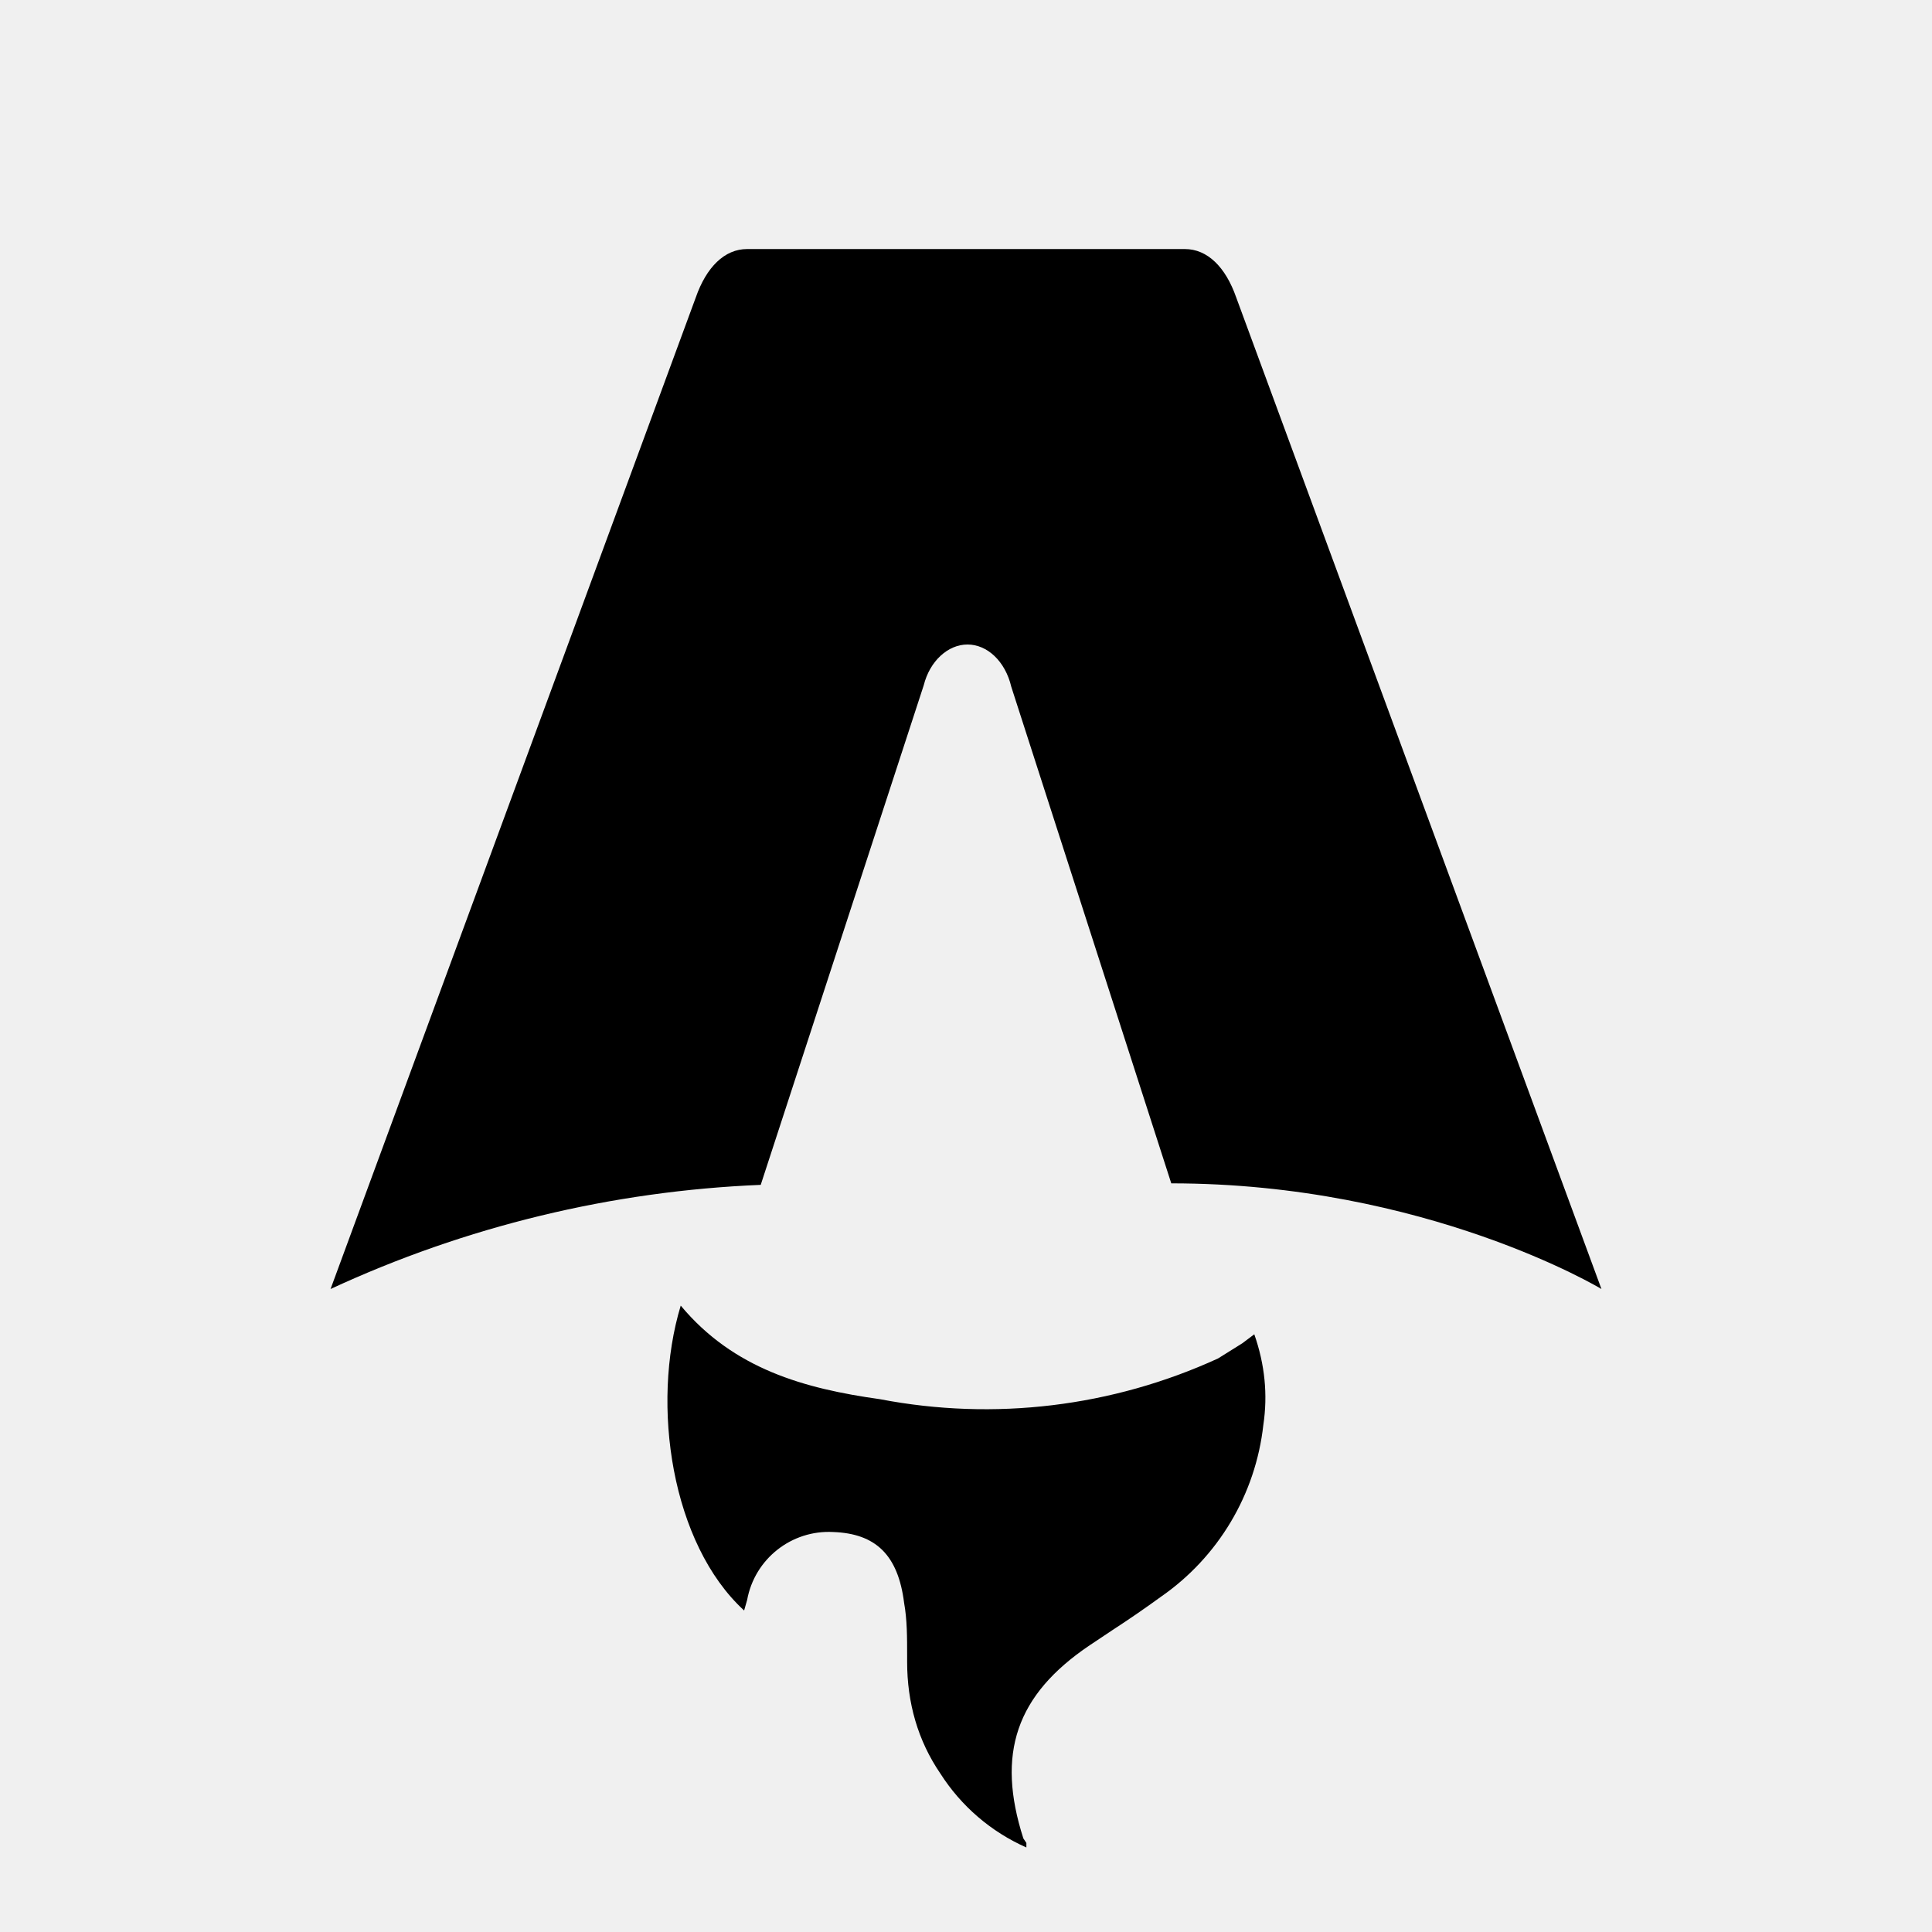
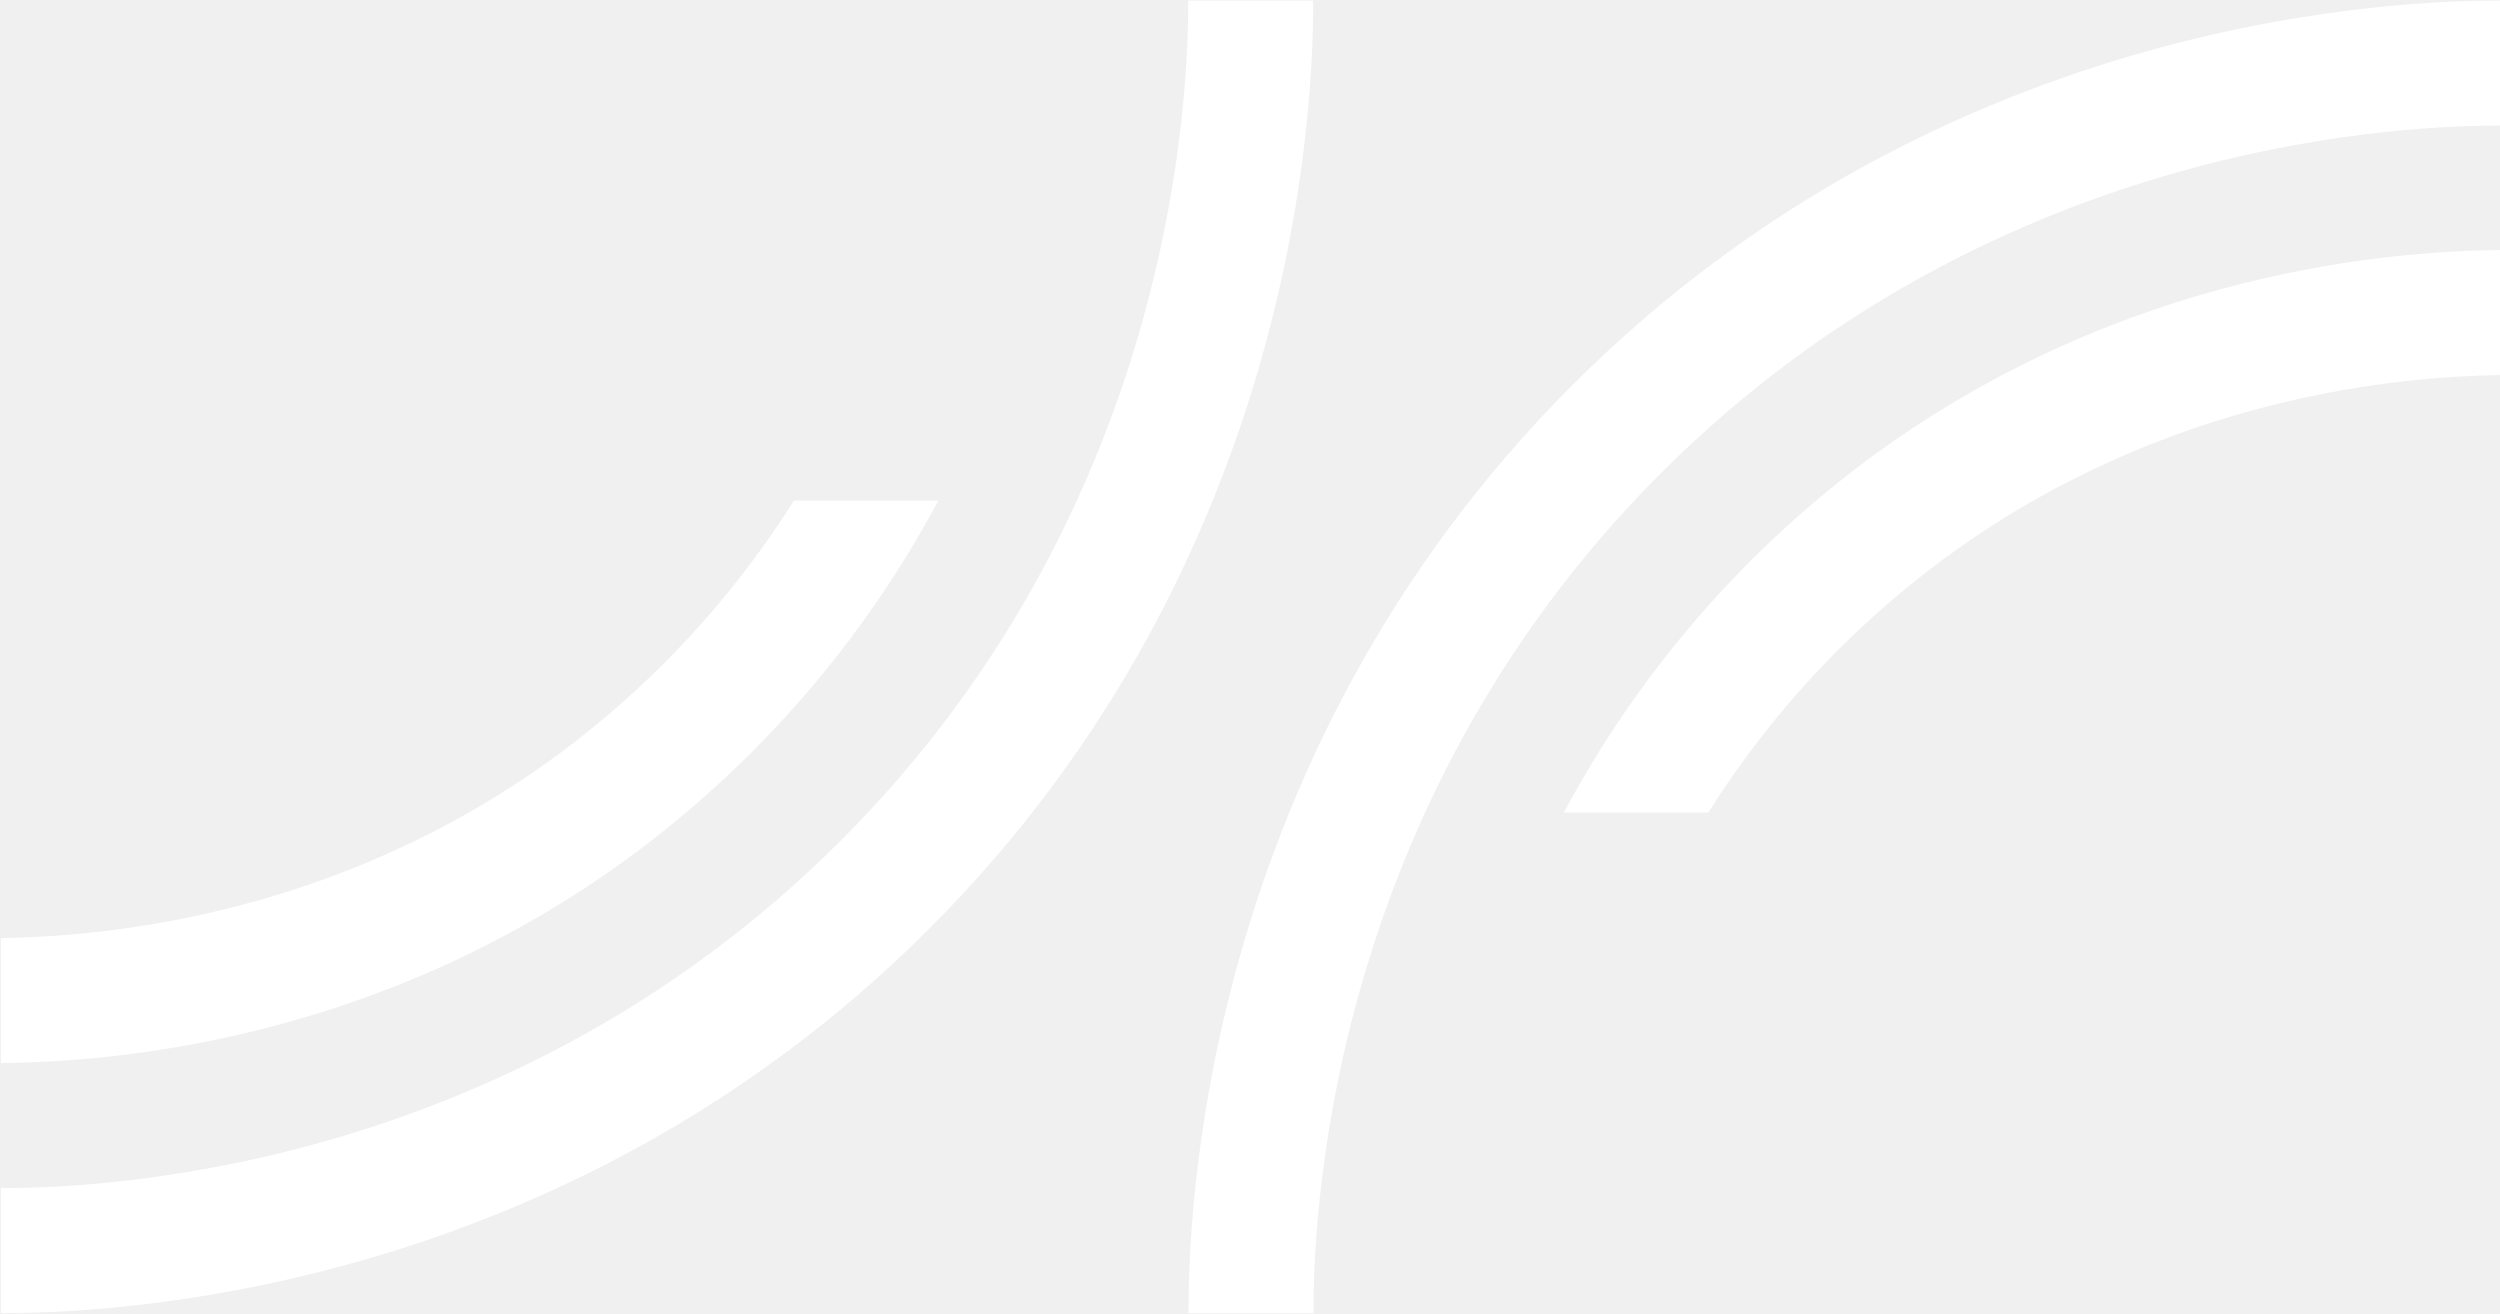
- <svg xmlns="http://www.w3.org/2000/svg" fill="none" viewBox="0 0 128 128">
-   <path d="M50.4 78.5a75.1 75.1 0 0 0-28.5 6.9l24.2-65.7c.7-2 1.9-3.2 3.4-3.2h29c1.5 0 2.7 1.2 3.4 3.2l24.2 65.7s-11.6-7-28.5-7L67 45.5c-.4-1.7-1.6-2.8-2.9-2.8-1.3 0-2.5 1.1-2.9 2.7L50.4 78.5Zm-1.1 28.2Zm-4.2-20.2c-2 6.6-.6 15.8 4.2 20.2a17.5 17.5 0 0 1 .2-.7 5.5 5.5 0 0 1 5.7-4.5c2.8.1 4.3 1.5 4.7 4.7.2 1.1.2 2.3.2 3.5v.4c0 2.7.7 5.2 2.2 7.4a13 13 0 0 0 5.7 4.9v-.3l-.2-.3c-1.8-5.6-.5-9.5 4.4-12.8l1.5-1a73 73 0 0 0 3.2-2.2 16 16 0 0 0 6.8-11.4c.3-2 .1-4-.6-6l-.8.6-1.6 1a37 37 0 0 1-22.4 2.7c-5-.7-9.7-2-13.2-6.2Z" />
-   <style>
-         path { fill: #000; }
-         @media (prefers-color-scheme: dark) {
-             path { fill: #FFF; }
-         }
-     </style>
+ <svg xmlns="http://www.w3.org/2000/svg" id="logo" viewBox="10 0 500 262.62">
+   <path d="M168.79 100.12h28.88a213.4 213.4 0 0 1-60.56 70.42C85.39 209 30.85 212.39 10.17 212.62v-25c19.44-.31 66.79-3.79 111.57-36.8A187.19 187.19 0 0 0 168.79 100.12Z M247.64.12h25c0 17.45-1.67 110.49-76.82 185.65S27.61 262.64 10.17 262.62v-25c15.77 0 100-1.49 168-69.51S247.65 15.9 247.64.12Z M272.7 262.62h-25c0-17.44 1.67-110.48 76.82-185.64S492.73.11 510.17.12v25c-15.77 0-100 1.5-168 69.52S272.69 246.85 272.7 262.62Z M351.66 162.5H322.78a213.55 213.55 0 0 1 60.55-70.41C435.05 53.66 489.6 50.23 510.28 50V75c-19.44.31-66.79 3.8-111.57 36.81A187.31 187.31 0 0 0 351.66 162.5Z" fill="white" />
</svg>
